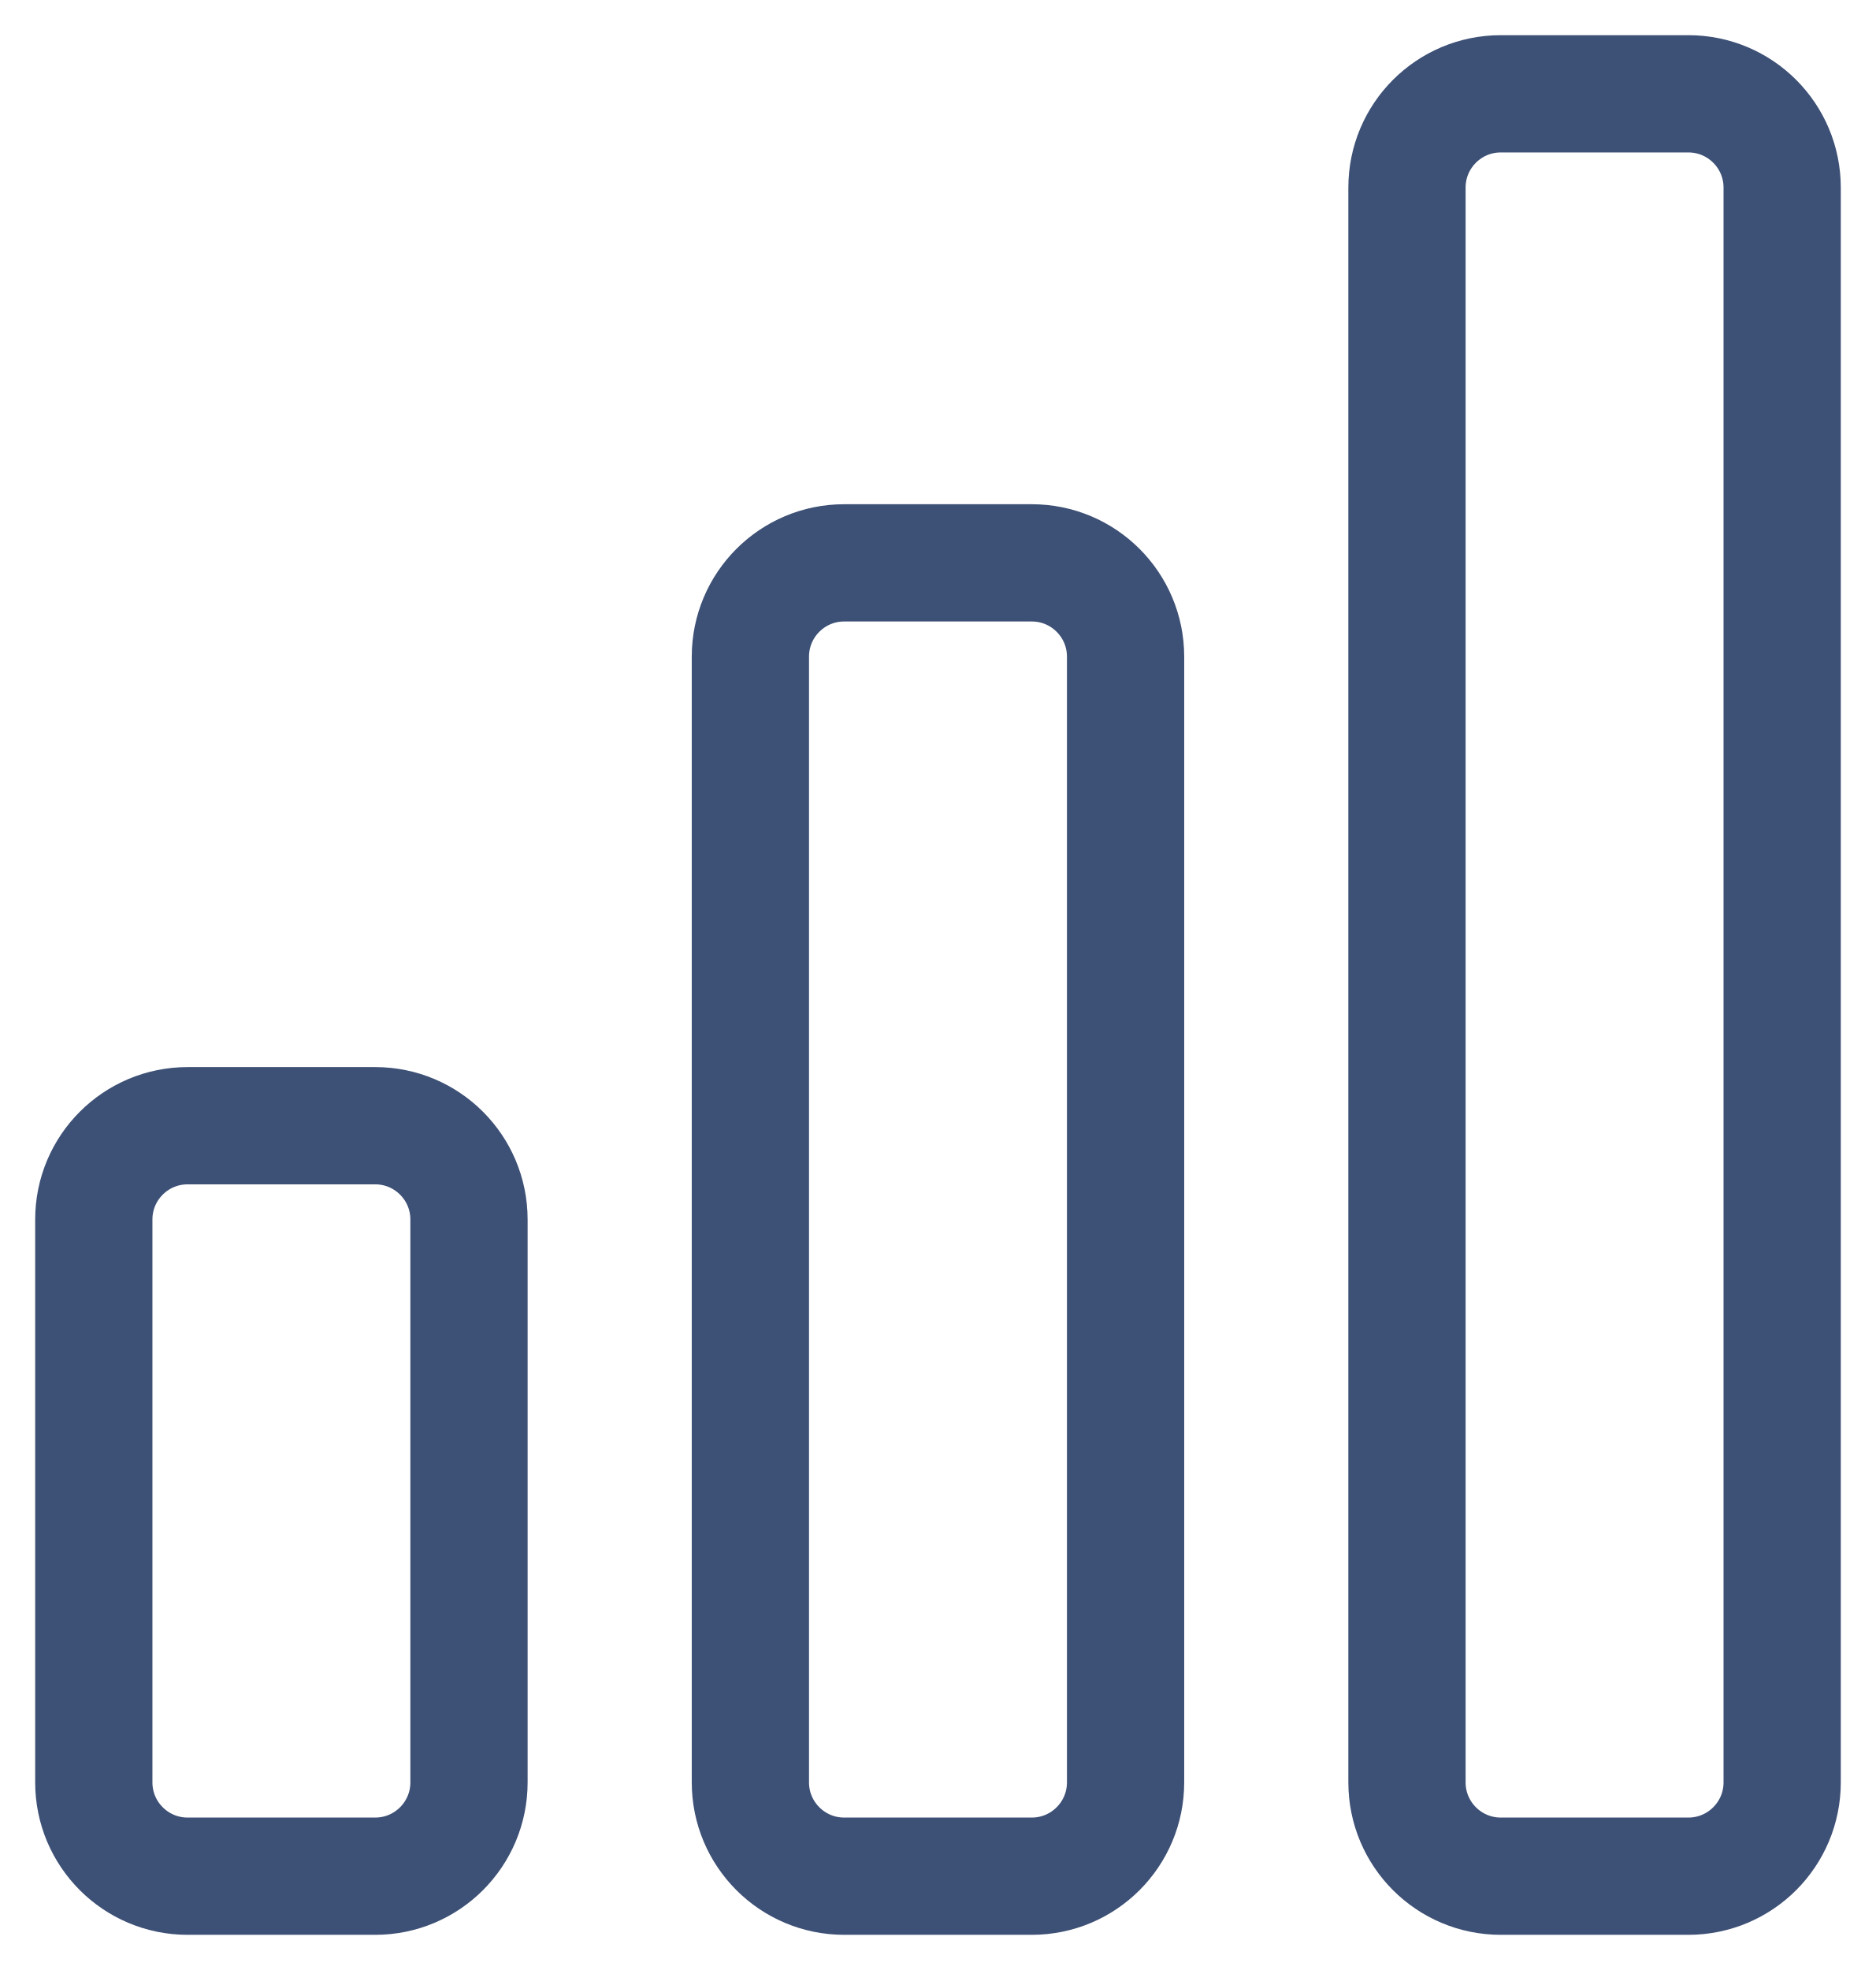
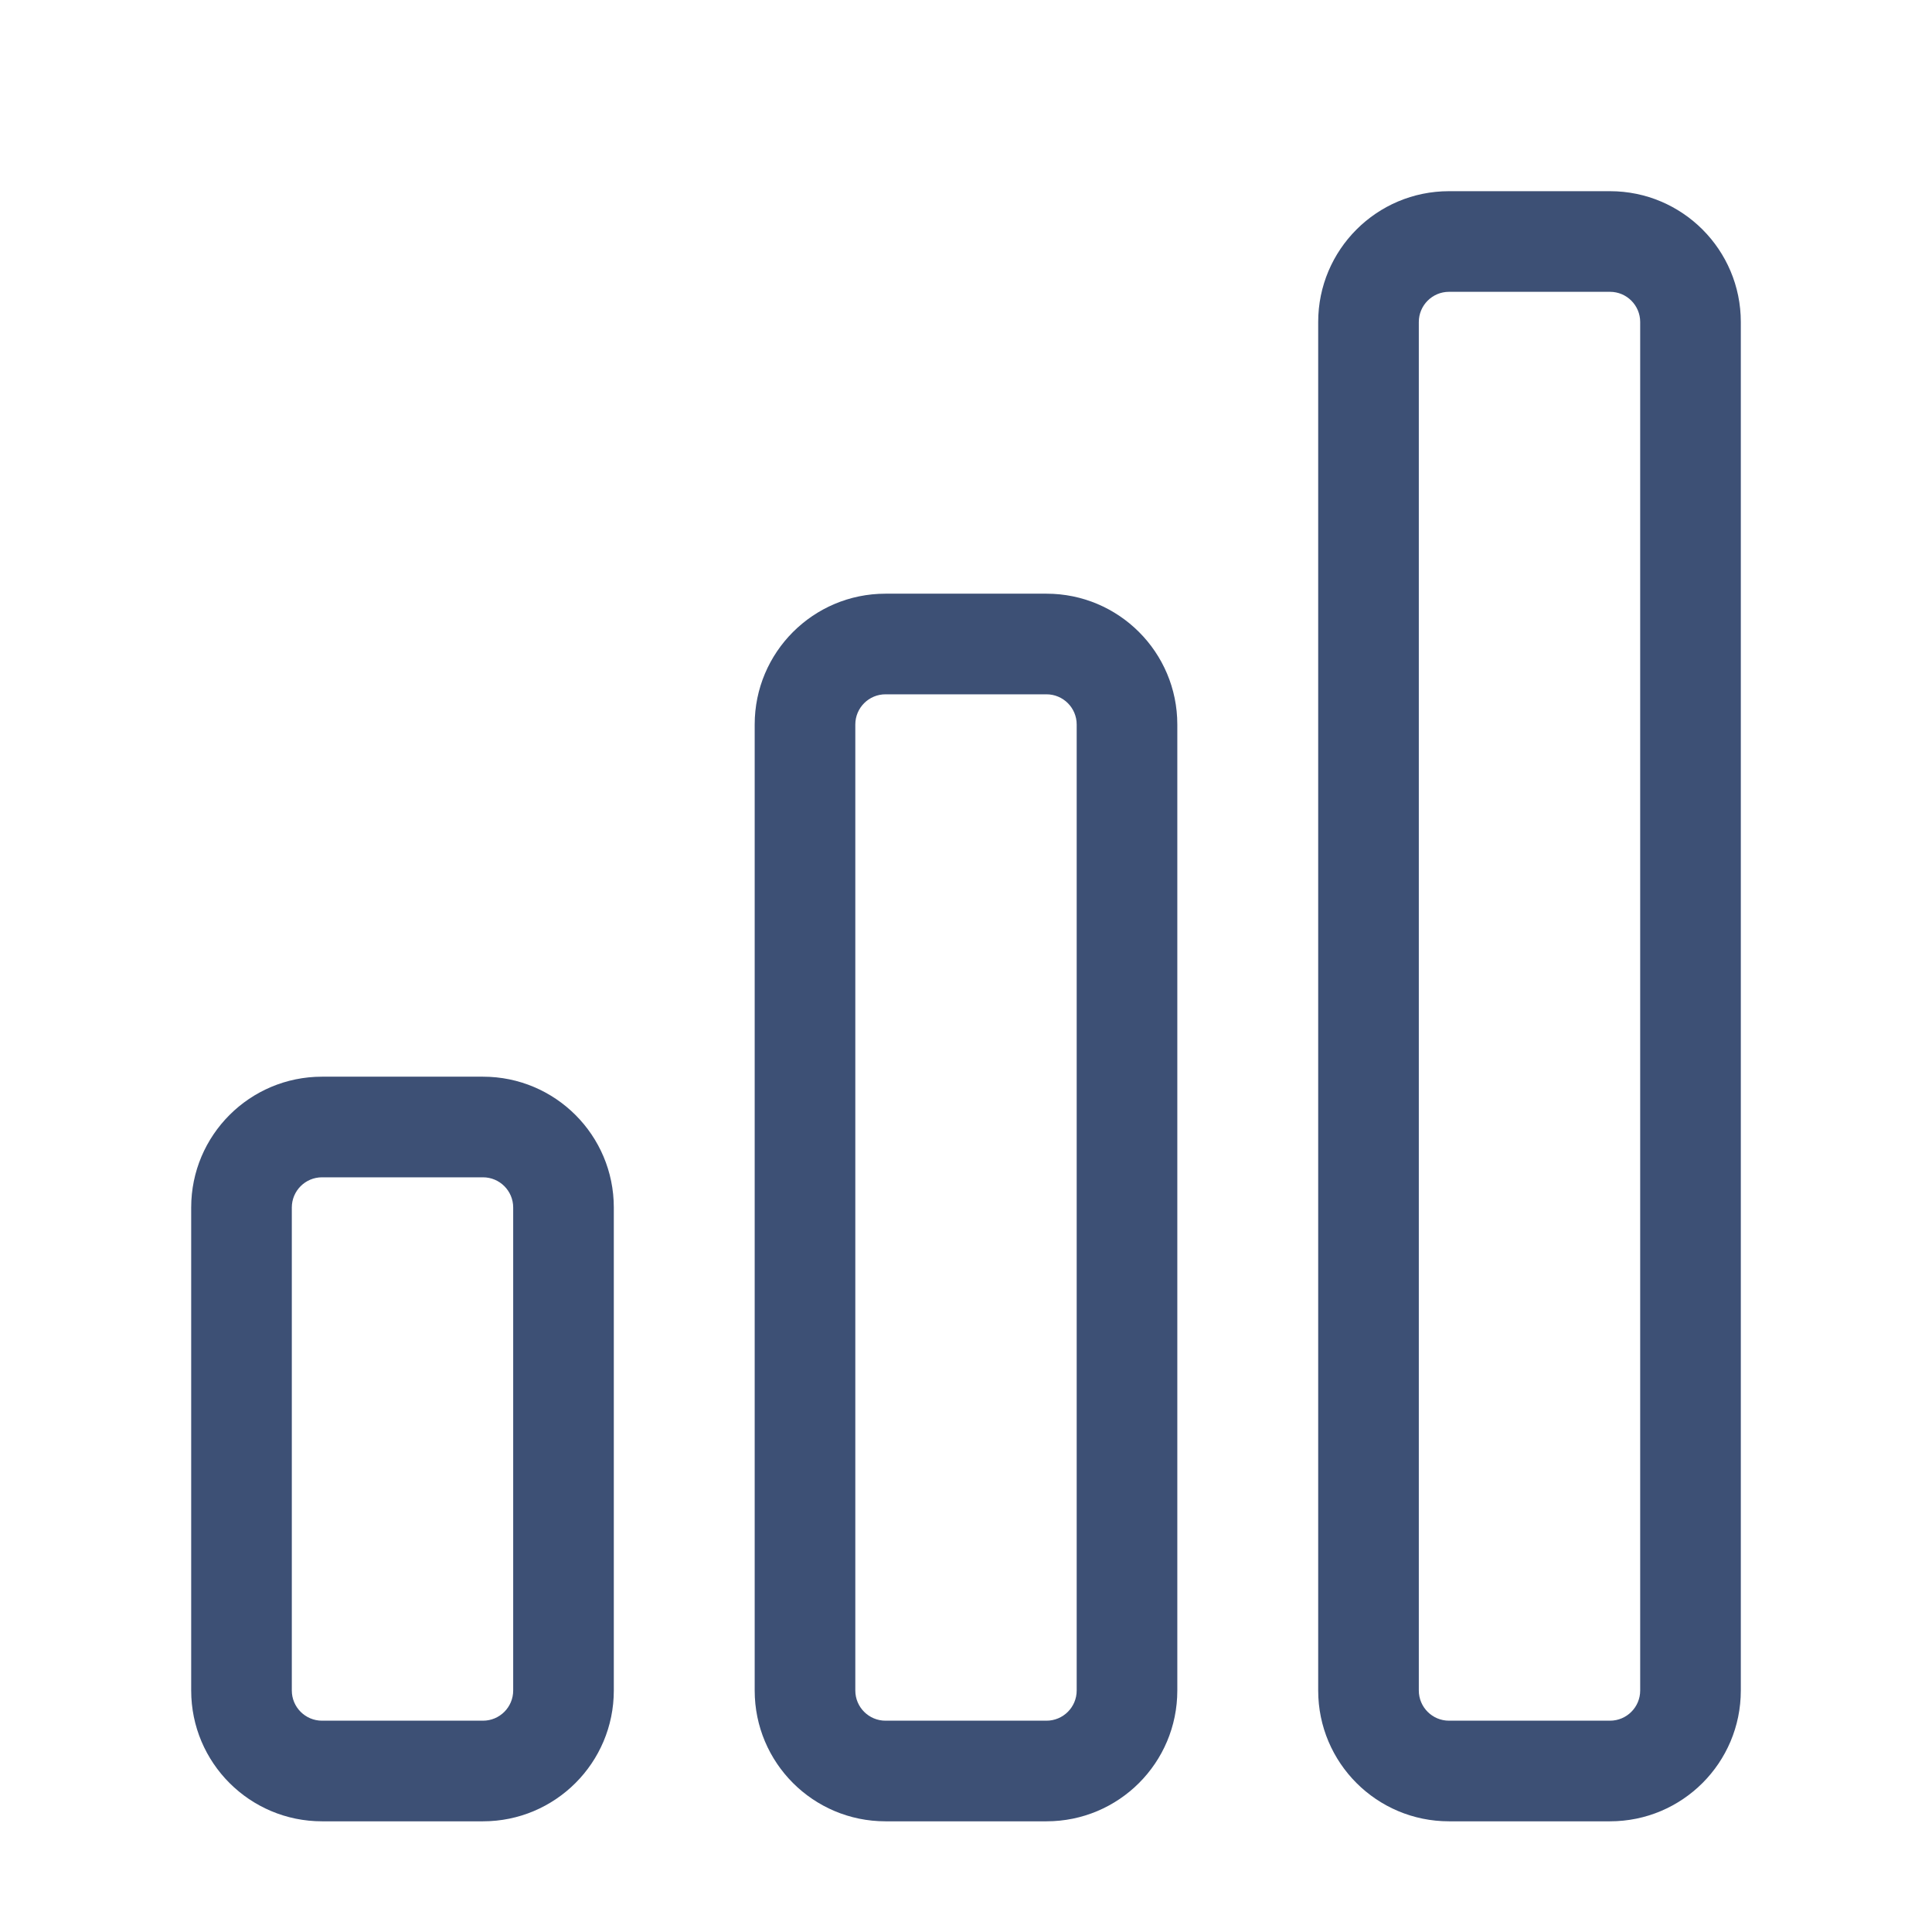
- <svg xmlns="http://www.w3.org/2000/svg" width="20" height="21" viewBox="0 0 20 21" fill="none">
-   <rect x="1" y="12" width="4" height="8" rx="1" stroke="#3D5075" stroke-width="1.25" />
-   <rect x="8" y="6" width="4" height="14" rx="1" stroke="#3D5075" stroke-width="1.25" />
-   <rect x="15" y="1" width="4" height="19" rx="1" stroke="#3D5075" stroke-width="1.25" />
+ <svg xmlns="http://www.w3.org/2000/svg" width="24" height="24" viewBox="0 0 24 24" fill="none">
+   <path fill-rule="evenodd" clip-rule="evenodd" d="M2.375 15C2.375 14.102 3.103 13.375 4 13.375H6C6.897 13.375 7.625 14.102 7.625 15V21C7.625 21.898 6.897 22.625 6 22.625H4C3.103 22.625 2.375 21.898 2.375 21V15ZM4 14.625C3.793 14.625 3.625 14.793 3.625 15V21C3.625 21.207 3.793 21.375 4 21.375H6C6.207 21.375 6.375 21.207 6.375 21V15C6.375 14.793 6.207 14.625 6 14.625H4Z" fill="#3D5075" />
+   <path fill-rule="evenodd" clip-rule="evenodd" d="M9.375 9C9.375 8.103 10.102 7.375 11 7.375H13C13.898 7.375 14.625 8.103 14.625 9V21C14.625 21.898 13.898 22.625 13 22.625H11C10.102 22.625 9.375 21.898 9.375 21V9ZM11 8.625C10.793 8.625 10.625 8.793 10.625 9V21C10.625 21.207 10.793 21.375 11 21.375H13C13.207 21.375 13.375 21.207 13.375 21V9C13.375 8.793 13.207 8.625 13 8.625H11Z" fill="#3D5075" />
+   <path fill-rule="evenodd" clip-rule="evenodd" d="M16.375 4C16.375 3.103 17.102 2.375 18 2.375H20C20.898 2.375 21.625 3.103 21.625 4V21C21.625 21.898 20.898 22.625 20 22.625H18C17.102 22.625 16.375 21.898 16.375 21V4ZM18 3.625C17.793 3.625 17.625 3.793 17.625 4V21C17.625 21.207 17.793 21.375 18 21.375H20C20.207 21.375 20.375 21.207 20.375 21V4C20.375 3.793 20.207 3.625 20 3.625H18Z" fill="#3D5075" />
</svg>
